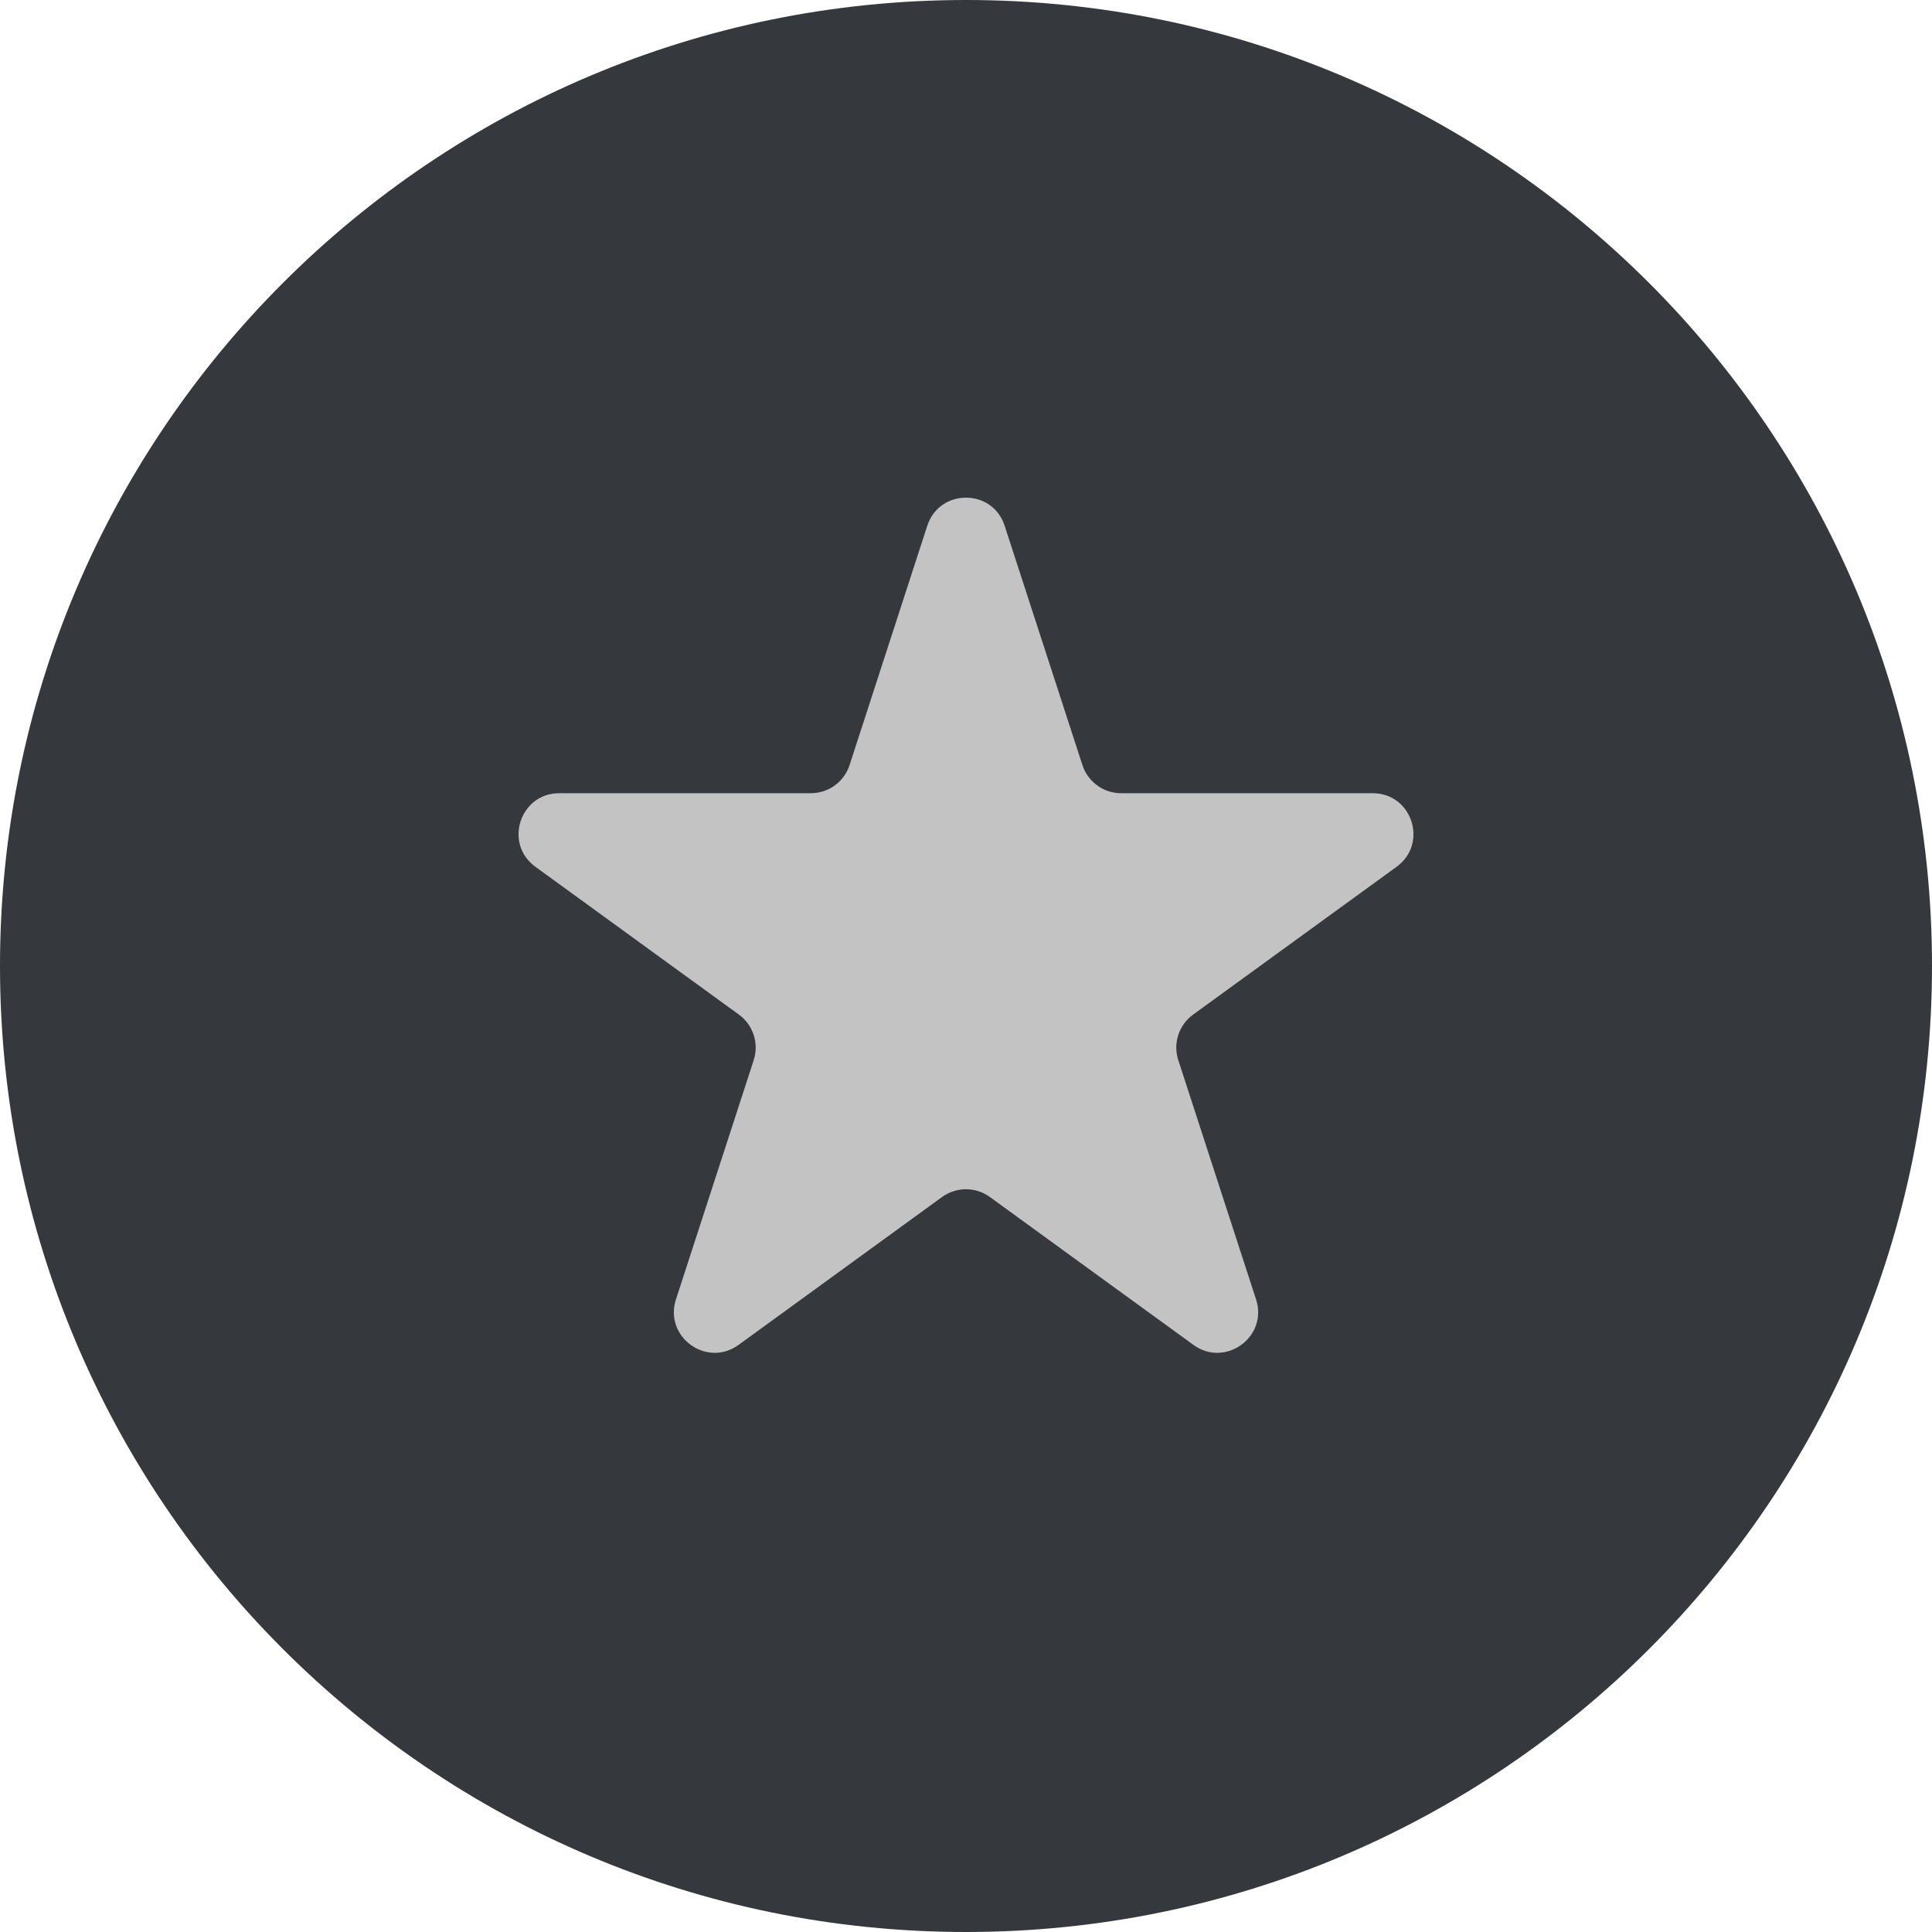
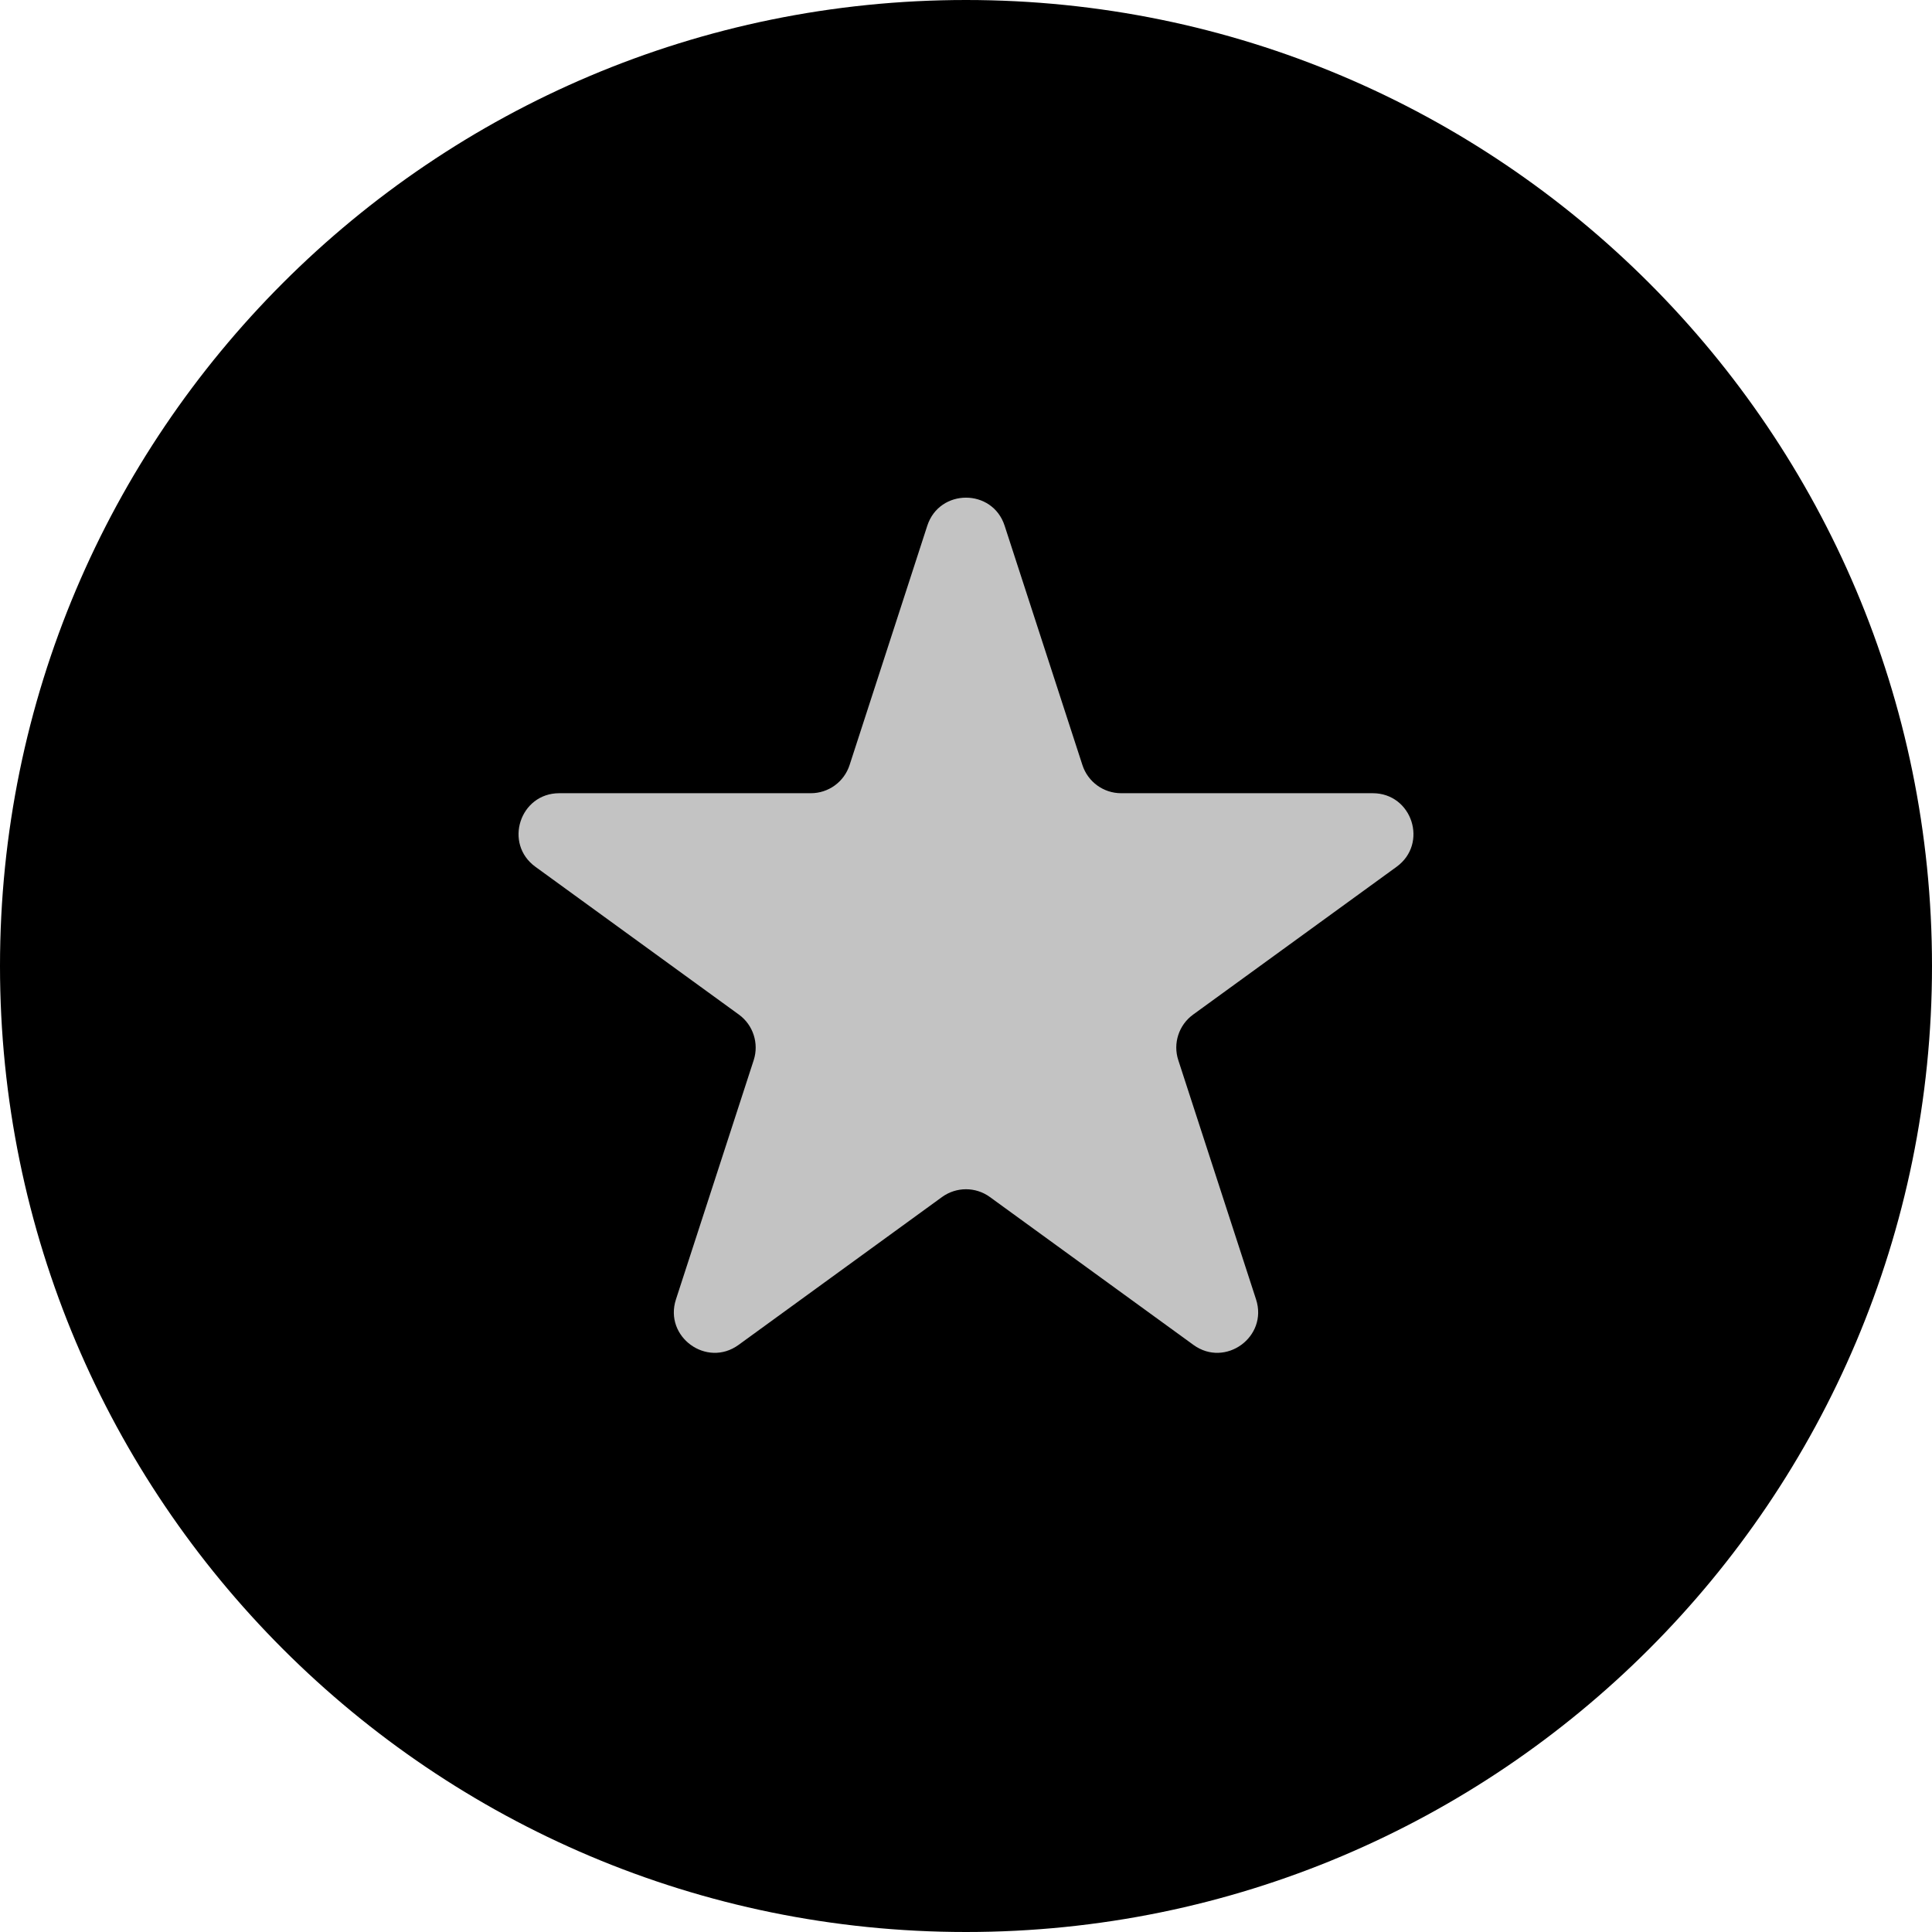
<svg xmlns="http://www.w3.org/2000/svg" width="23" height="23" viewBox="0 0 23 23" fill="none">
-   <circle cx="11.5" cy="11.5" r="11.5" fill="#35383D" />
+   <circle cx="11.5" cy="11.5" r="11.5" fill="#000" />
  <path d="M11.039 6.259C11.184 5.813 11.816 5.813 11.96 6.259L12.886 9.108C12.951 9.308 13.137 9.443 13.347 9.443H16.342C16.811 9.443 17.006 10.043 16.626 10.319L14.203 12.079C14.034 12.202 13.962 12.421 14.027 12.62L14.953 15.469C15.098 15.915 14.587 16.286 14.208 16.011L11.784 14.25C11.615 14.127 11.385 14.127 11.215 14.25L8.792 16.011C8.413 16.286 7.902 15.915 8.047 15.469L8.973 12.62C9.037 12.421 8.966 12.202 8.797 12.079L6.374 10.319C5.994 10.043 6.189 9.443 6.658 9.443H9.653C9.863 9.443 10.049 9.308 10.114 9.108L11.039 6.259Z" fill="#C3C3C3" />
</svg>
